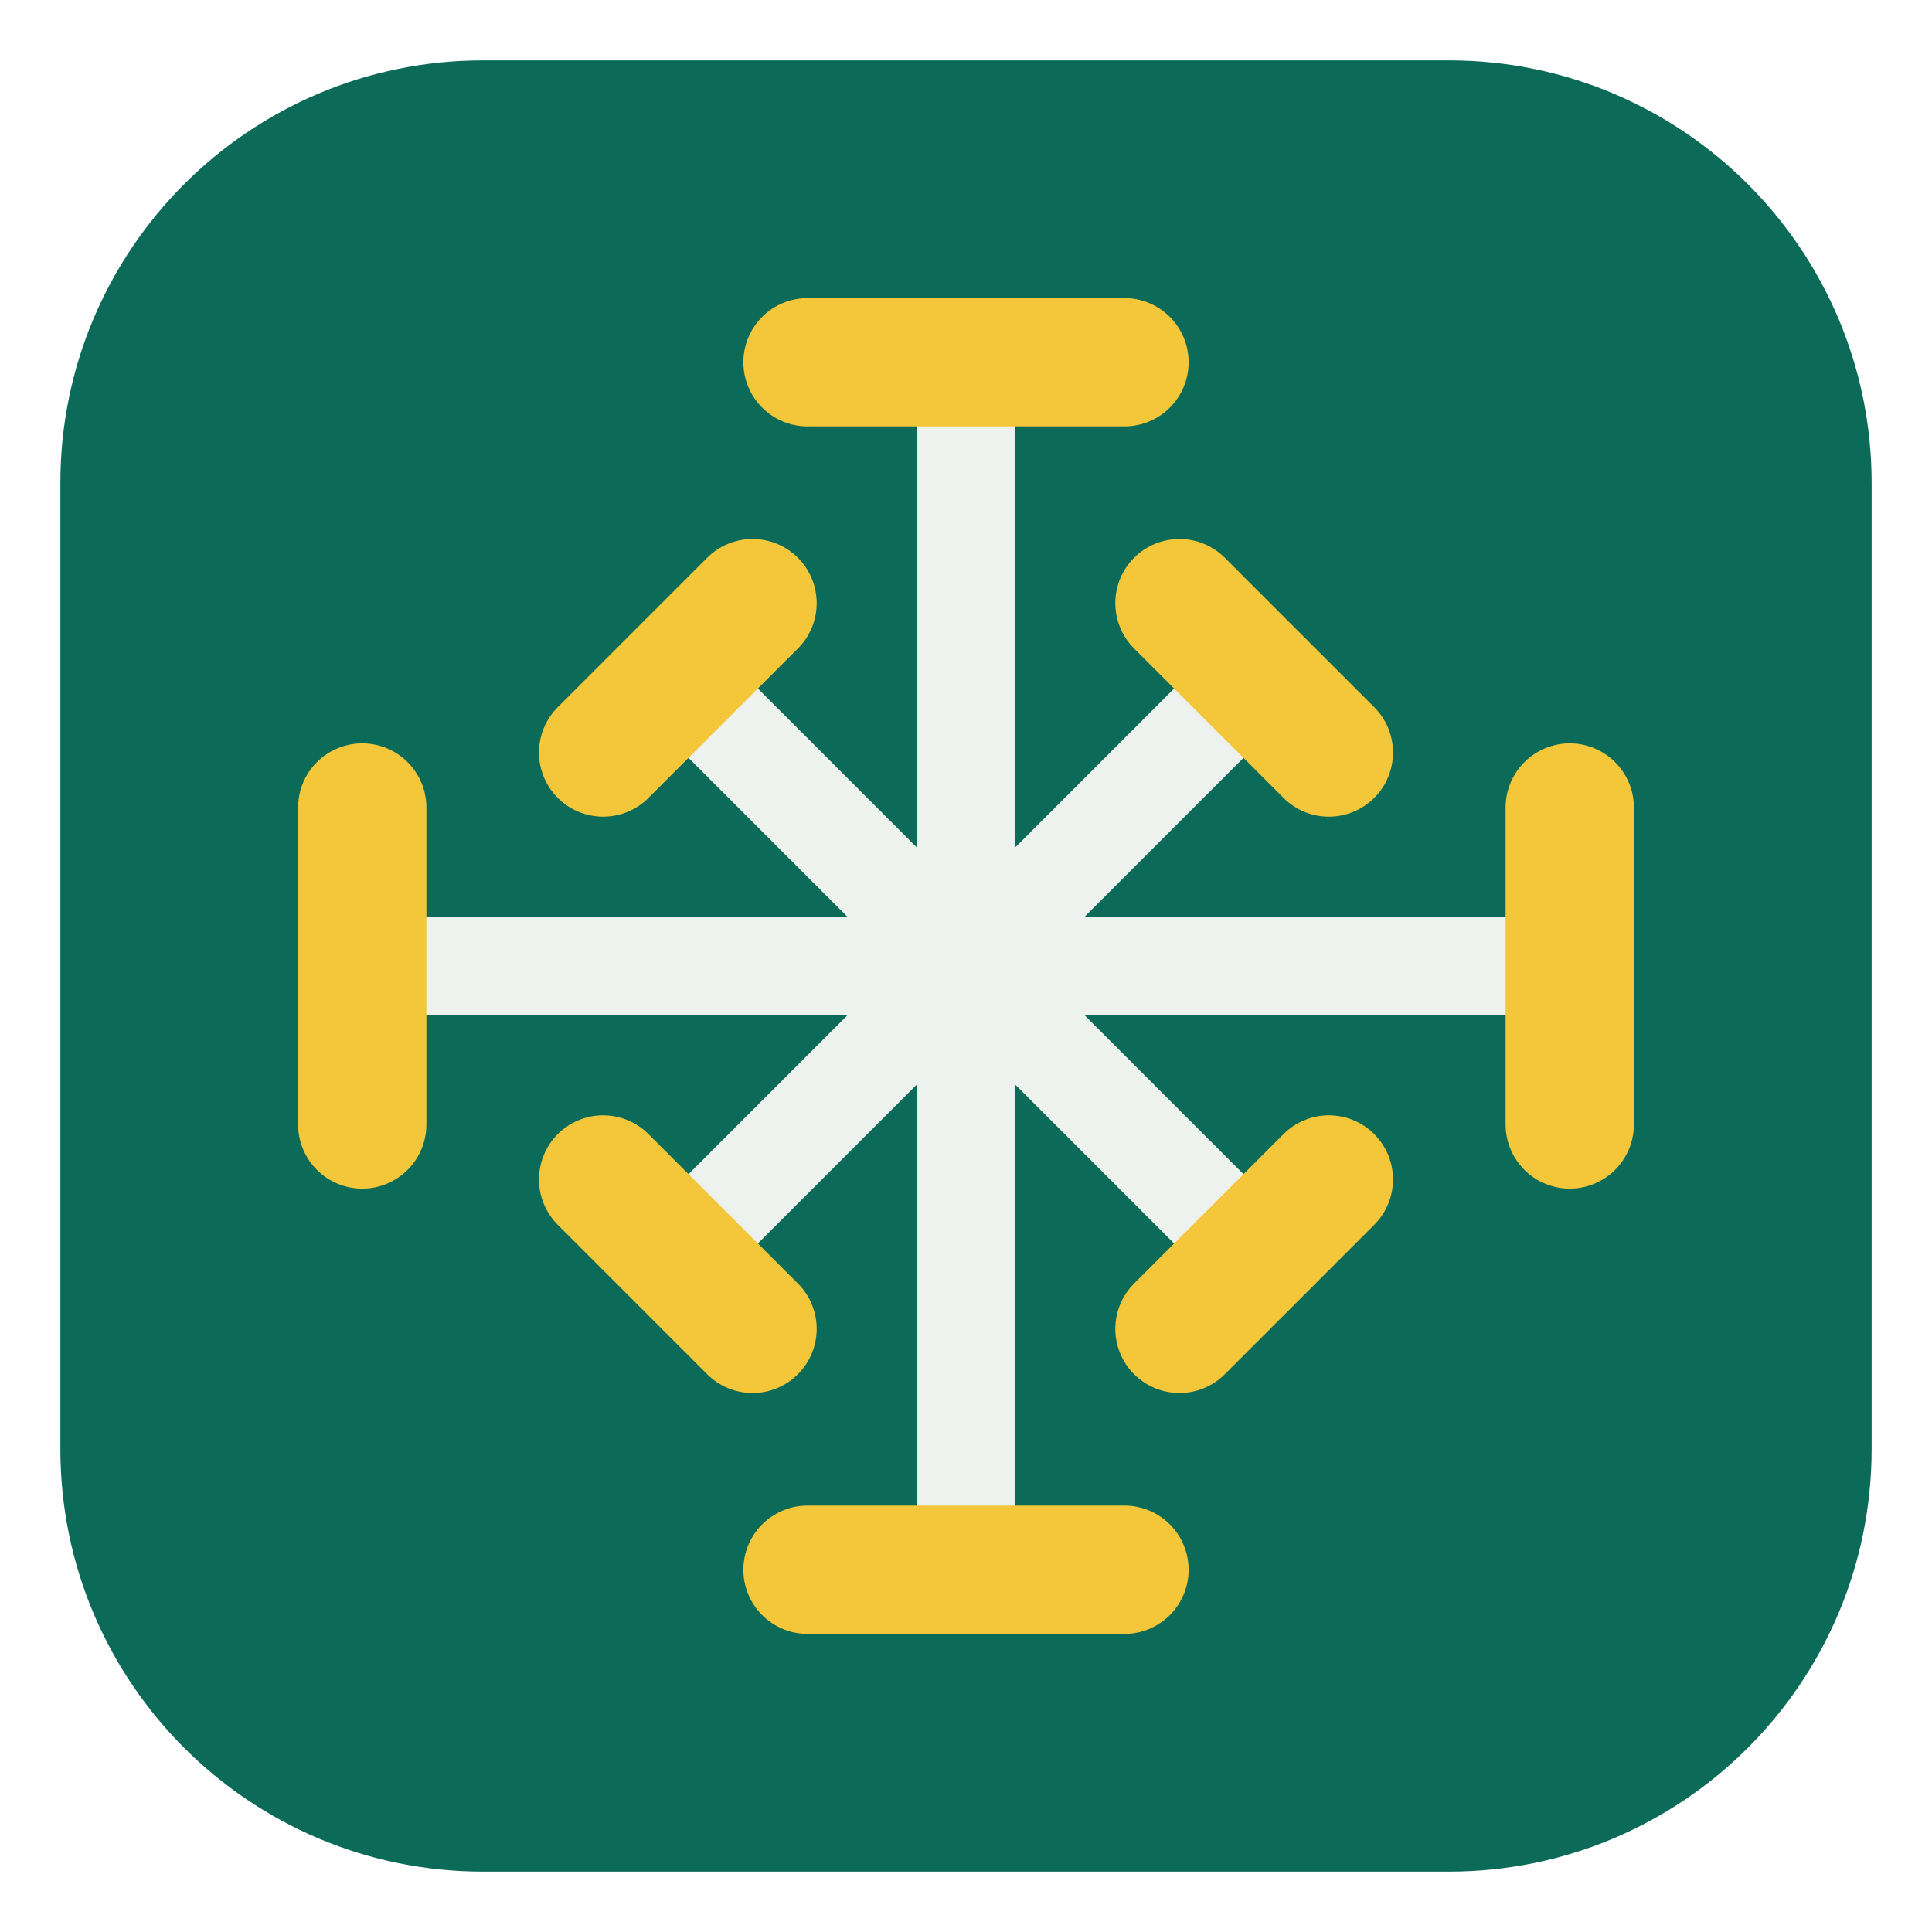
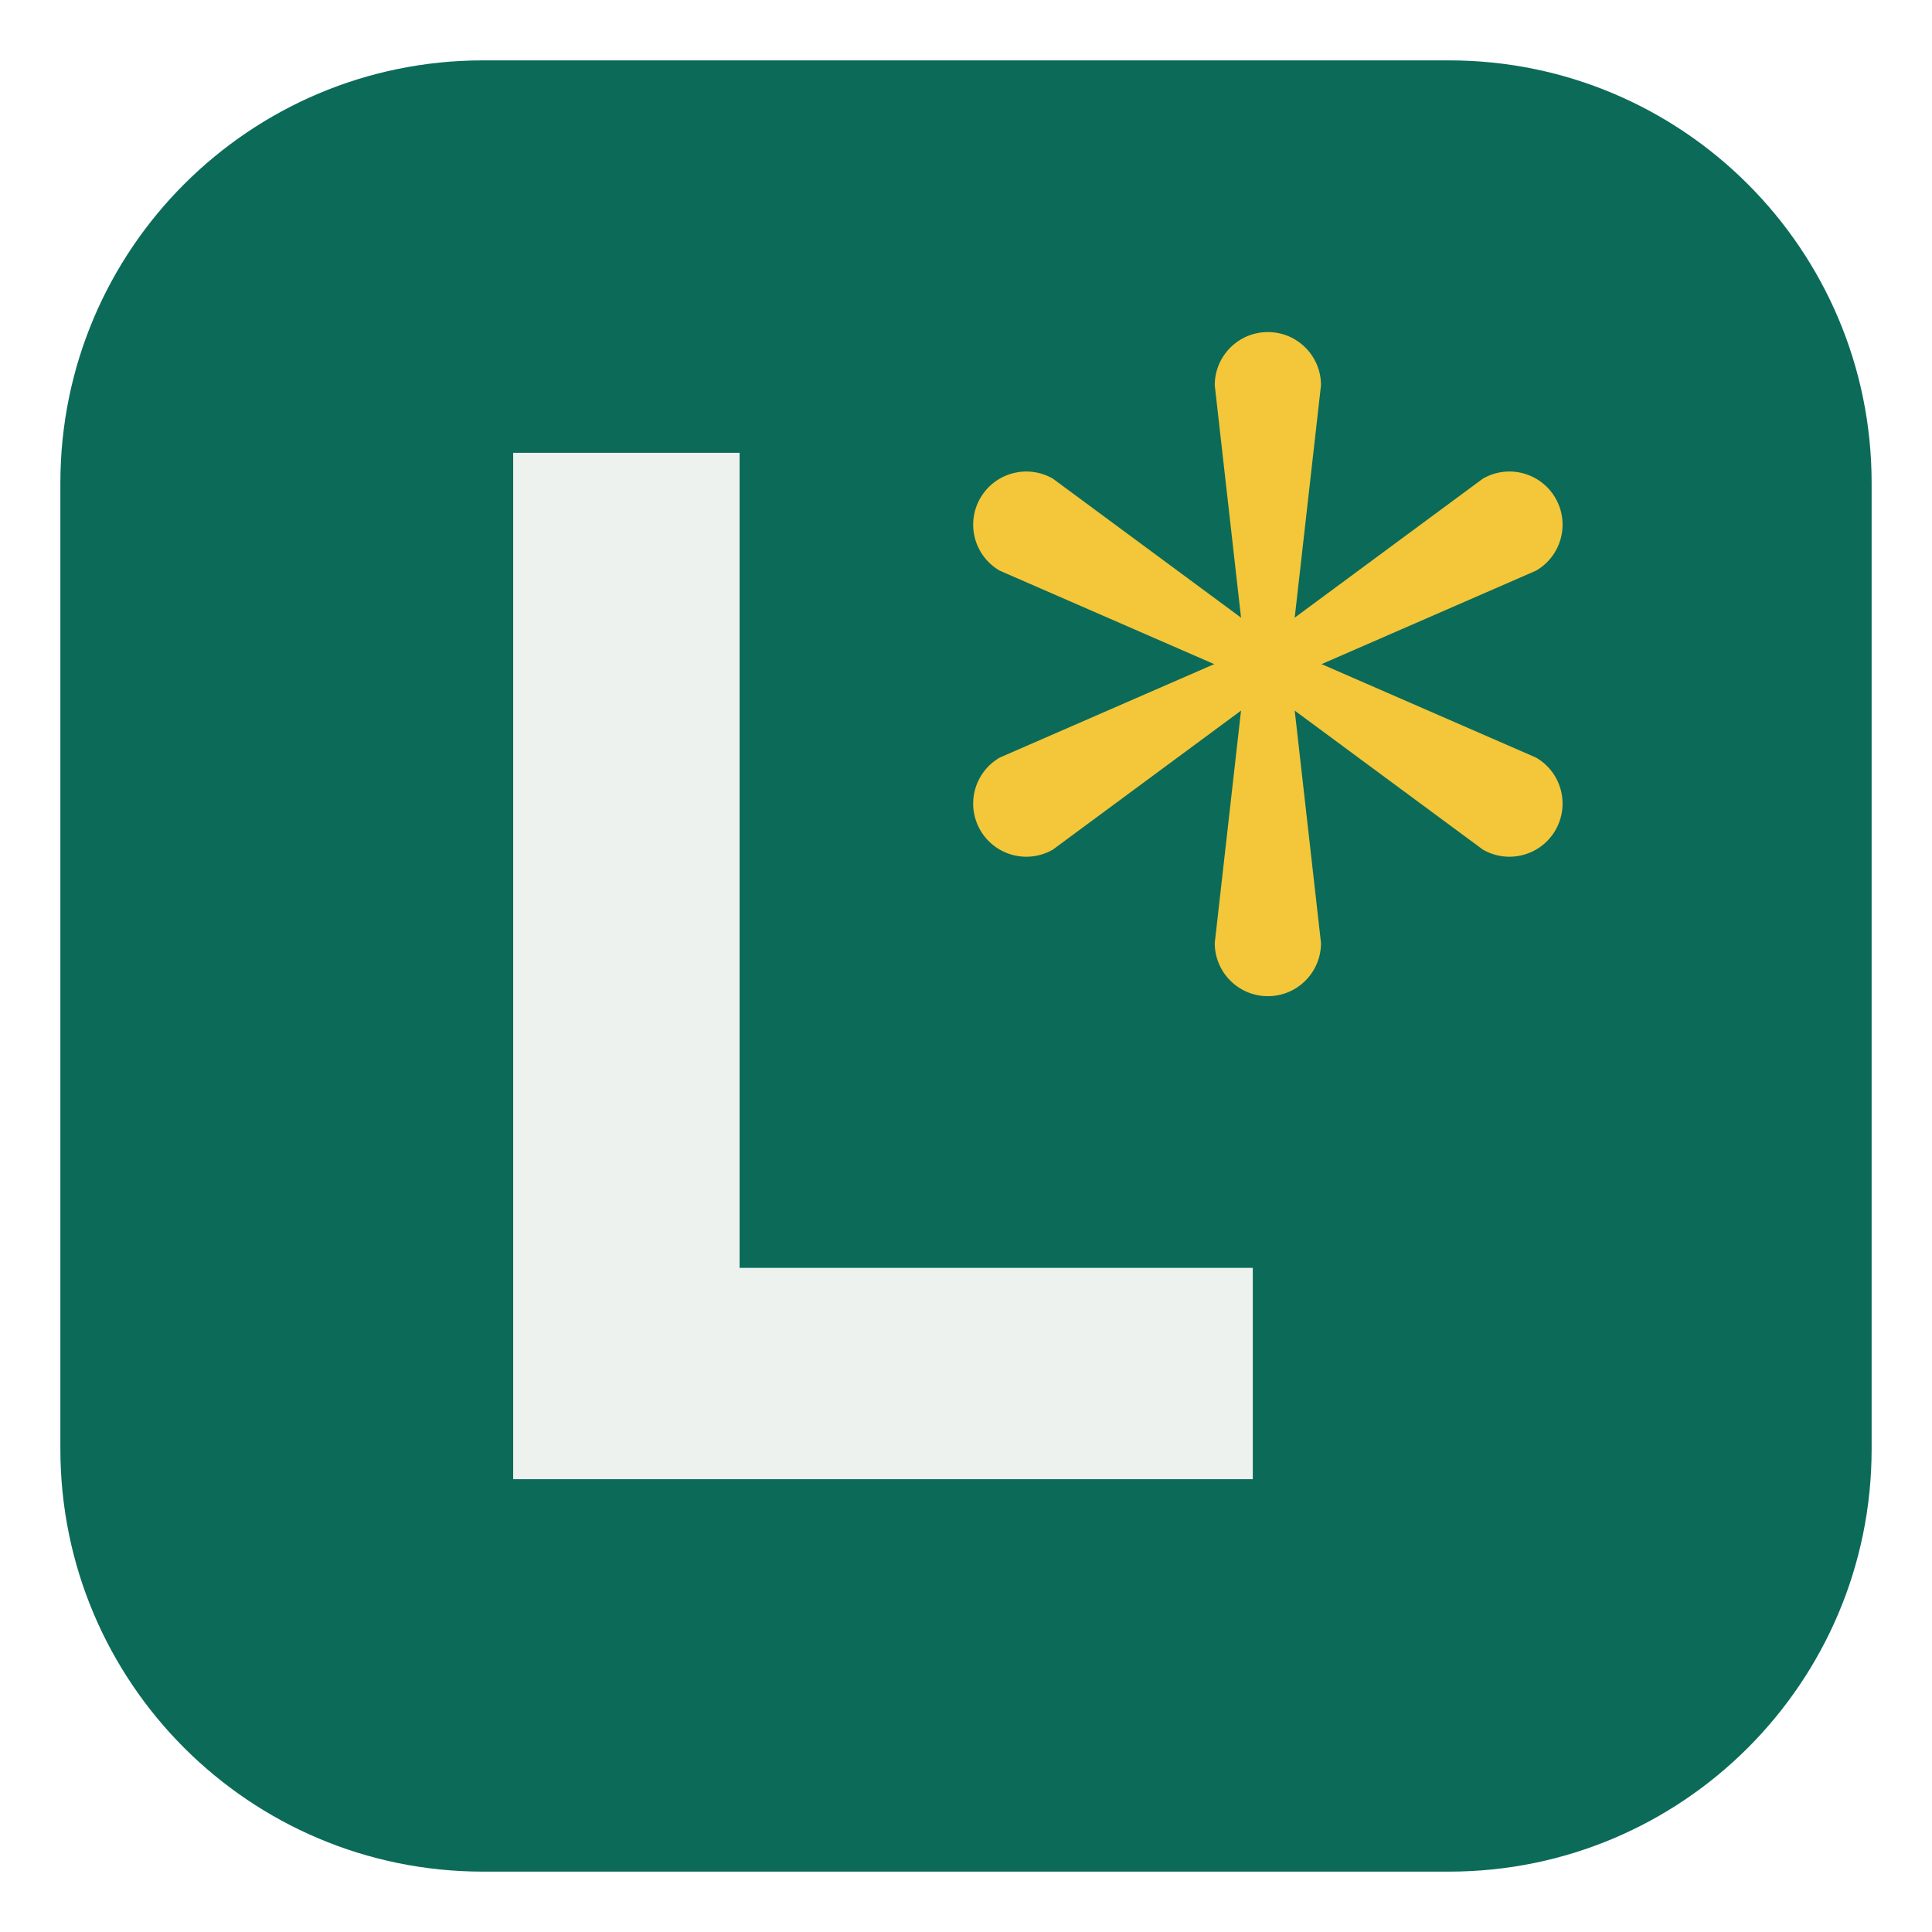
<svg xmlns="http://www.w3.org/2000/svg" viewBox="0 0 128 128" role="img" aria-labelledby="t">
  <rect x="4" y="4" width="120" height="120" rx="28" fill="#0b6b58" />
-   <g stroke-linecap="round" fill="none">
-     <g transform="rotate(0 64 64)">
-       <line x1="64" y1="64" x2="64" y2="24" stroke="#eef2ef" stroke-width="6.5" />
-       <line x1="53.5" y1="24" x2="74.5" y2="24" stroke="#f4c63a" stroke-width="8.5" />
-     </g>
-     <g transform="rotate(45 64 64)">
-       <line x1="64" y1="64" x2="64" y2="37" stroke="#eef2ef" stroke-width="6.5" />
-       <line x1="57.0" y1="37" x2="71.0" y2="37" stroke="#f4c63a" stroke-width="8.5" />
-     </g>
-     <g transform="rotate(90 64 64)">
-       <line x1="64" y1="64" x2="64" y2="24" stroke="#eef2ef" stroke-width="6.5" />
-       <line x1="53.5" y1="24" x2="74.5" y2="24" stroke="#f4c63a" stroke-width="8.5" />
-     </g>
-     <g transform="rotate(135 64 64)">
-       <line x1="64" y1="64" x2="64" y2="37" stroke="#eef2ef" stroke-width="6.5" />
-       <line x1="57.0" y1="37" x2="71.0" y2="37" stroke="#f4c63a" stroke-width="8.5" />
-     </g>
-     <g transform="rotate(180 64 64)">
-       <line x1="64" y1="64" x2="64" y2="24" stroke="#eef2ef" stroke-width="6.5" />
-       <line x1="53.5" y1="24" x2="74.5" y2="24" stroke="#f4c63a" stroke-width="8.5" />
-     </g>
-     <g transform="rotate(225 64 64)">
-       <line x1="64" y1="64" x2="64" y2="37" stroke="#eef2ef" stroke-width="6.5" />
-       <line x1="57.0" y1="37" x2="71.0" y2="37" stroke="#f4c63a" stroke-width="8.5" />
-     </g>
-     <g transform="rotate(270 64 64)">
-       <line x1="64" y1="64" x2="64" y2="24" stroke="#eef2ef" stroke-width="6.5" />
-       <line x1="53.5" y1="24" x2="74.5" y2="24" stroke="#f4c63a" stroke-width="8.5" />
-     </g>
-     <g transform="rotate(315 64 64)">
-       <line x1="64" y1="64" x2="64" y2="37" stroke="#eef2ef" stroke-width="6.5" />
-       <line x1="57.0" y1="37" x2="71.0" y2="37" stroke="#f4c63a" stroke-width="8.5" />
-     </g>
+   <path d="M 34 30 h 15 v 54 h 34 v 14 h -49 Z" fill="#eef2ef" />
+   <g transform="translate(84 44)" fill="#f4c63a">
+     <path d="M -1.43 0 L -3.52 -18.48 A 3.52 3.52 0 0 1 3.52 -18.48 L 1.43 0 Z" transform="rotate(0)" />
+     <path d="M -1.43 0 L -3.52 -18.48 A 3.52 3.52 0 0 1 3.52 -18.48 L 1.43 0 Z" transform="rotate(60)" />
+     <path d="M -1.43 0 L -3.52 -18.48 A 3.52 3.52 0 0 1 3.52 -18.48 L 1.43 0 Z" transform="rotate(120)" />
+     <path d="M -1.43 0 L -3.52 -18.48 A 3.52 3.52 0 0 1 3.52 -18.48 L 1.43 0 Z" transform="rotate(180)" />
+     <path d="M -1.43 0 L -3.52 -18.48 A 3.52 3.52 0 0 1 3.52 -18.48 L 1.43 0 Z" transform="rotate(240)" />
+     <path d="M -1.43 0 L -3.52 -18.48 A 3.52 3.52 0 0 1 3.52 -18.48 L 1.43 0 Z" transform="rotate(300)" />
+     <circle r="2.31" />
  </g>
</svg>
